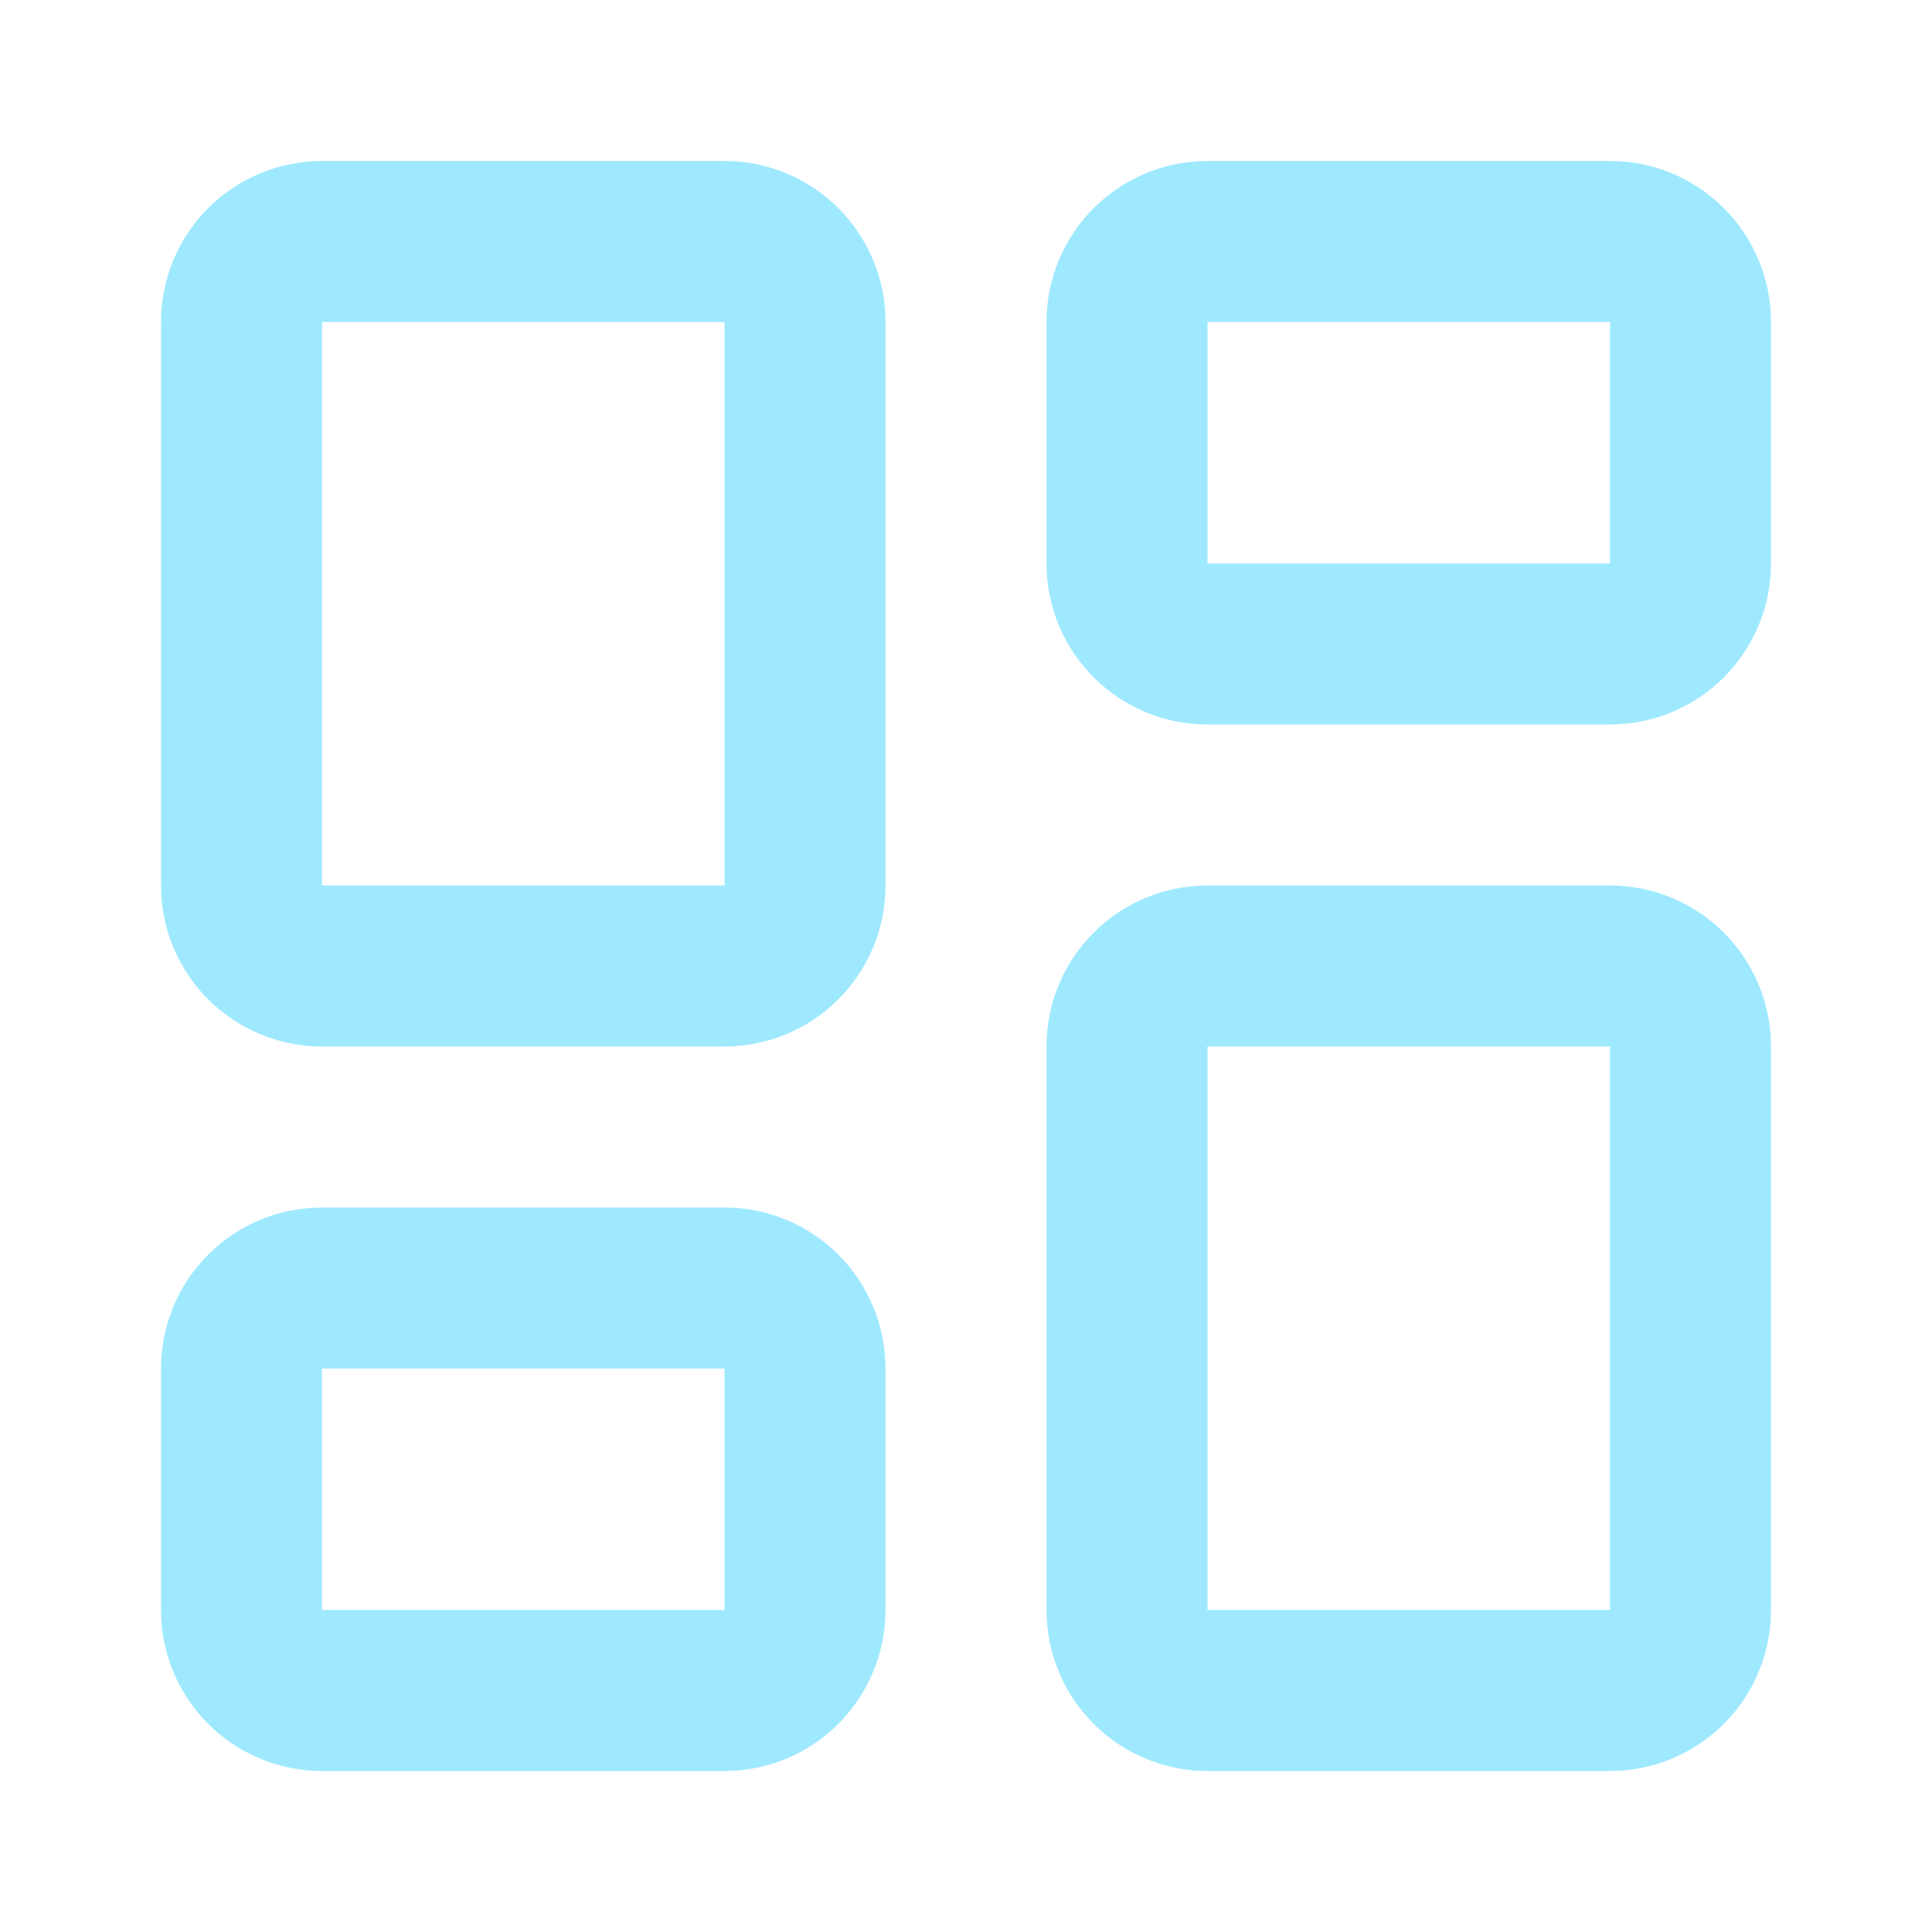
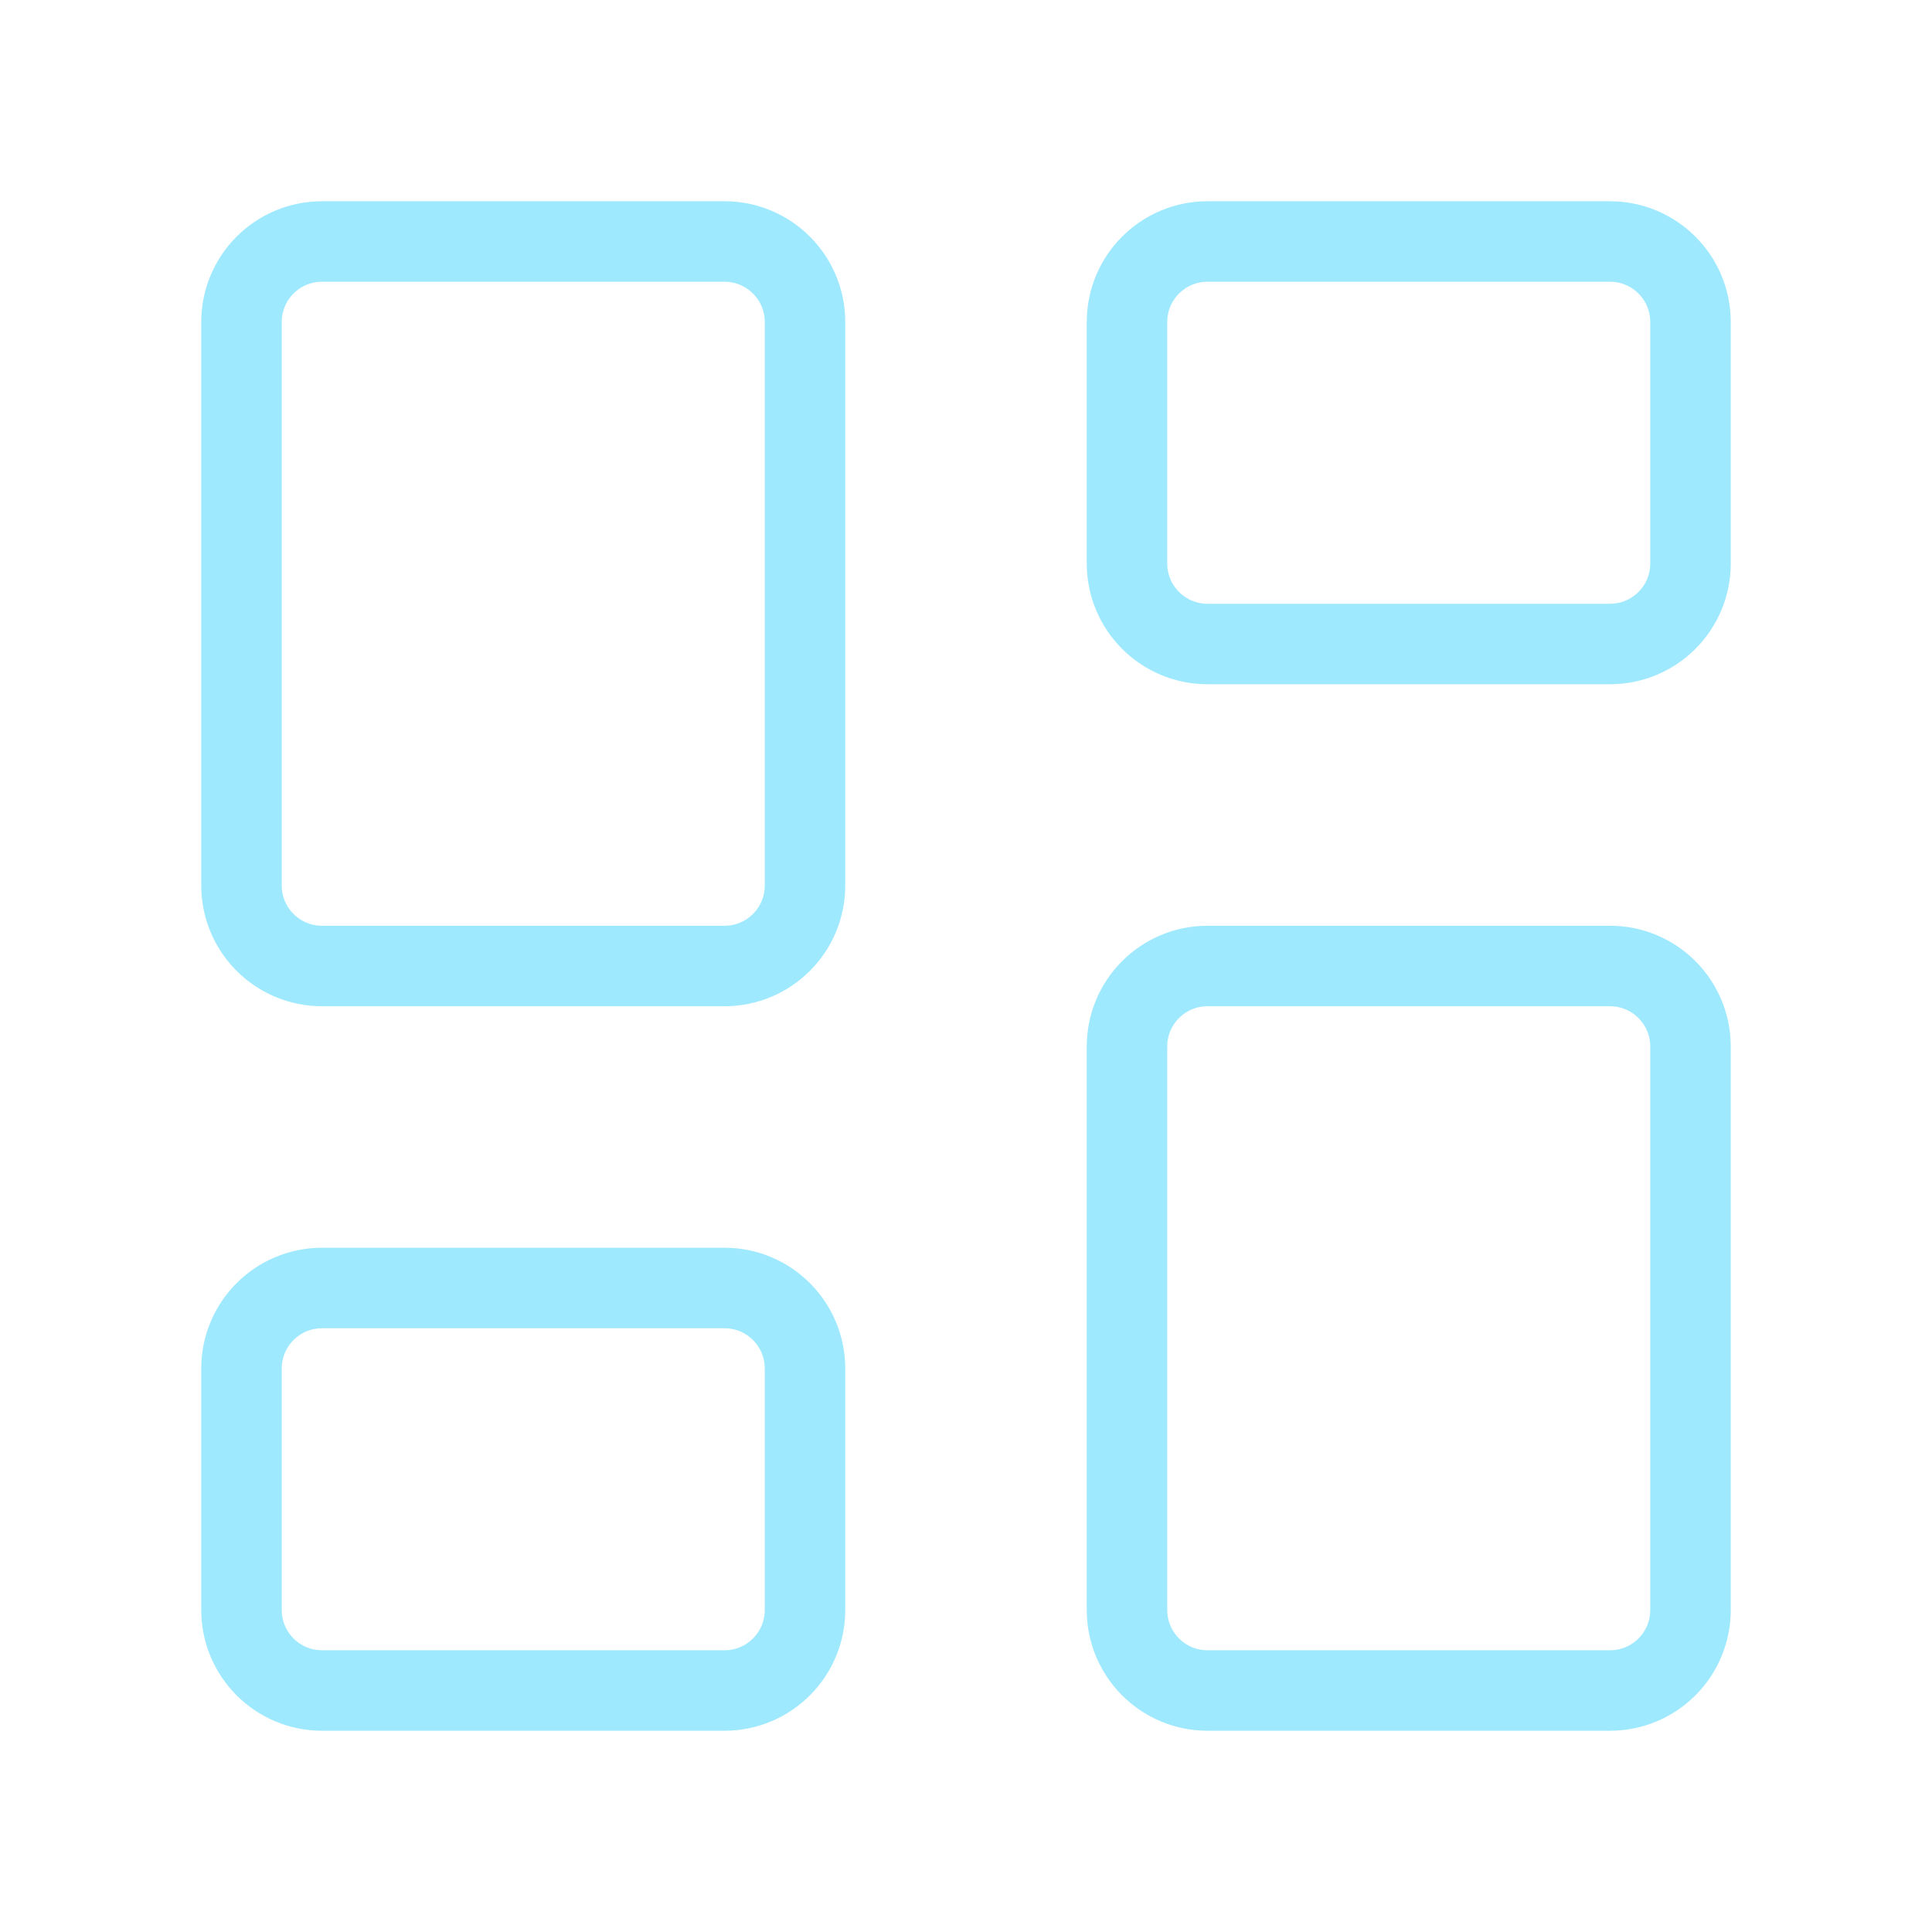
- <svg xmlns="http://www.w3.org/2000/svg" width="24" height="24" viewBox="0 0 24 24" fill="none" stroke="#9fe9ff" stroke-width="2" stroke-linecap="round" stroke-linejoin="round" class="lucide lucide-layout-dashboard-icon lucide-layout-dashboard">
+ <svg xmlns="http://www.w3.org/2000/svg" width="24" height="24" viewBox="0 0 24 24" fill="none" stroke="#9fe9ff" stroke-linecap="round" stroke-linejoin="round" class="lucide lucide-layout-dashboard-icon lucide-layout-dashboard">
  <rect width="7" height="9" x="3" y="3" rx="1" />
  <rect width="7" height="5" x="14" y="3" rx="1" />
  <rect width="7" height="9" x="14" y="12" rx="1" />
  <rect width="7" height="5" x="3" y="16" rx="1" />
</svg>
